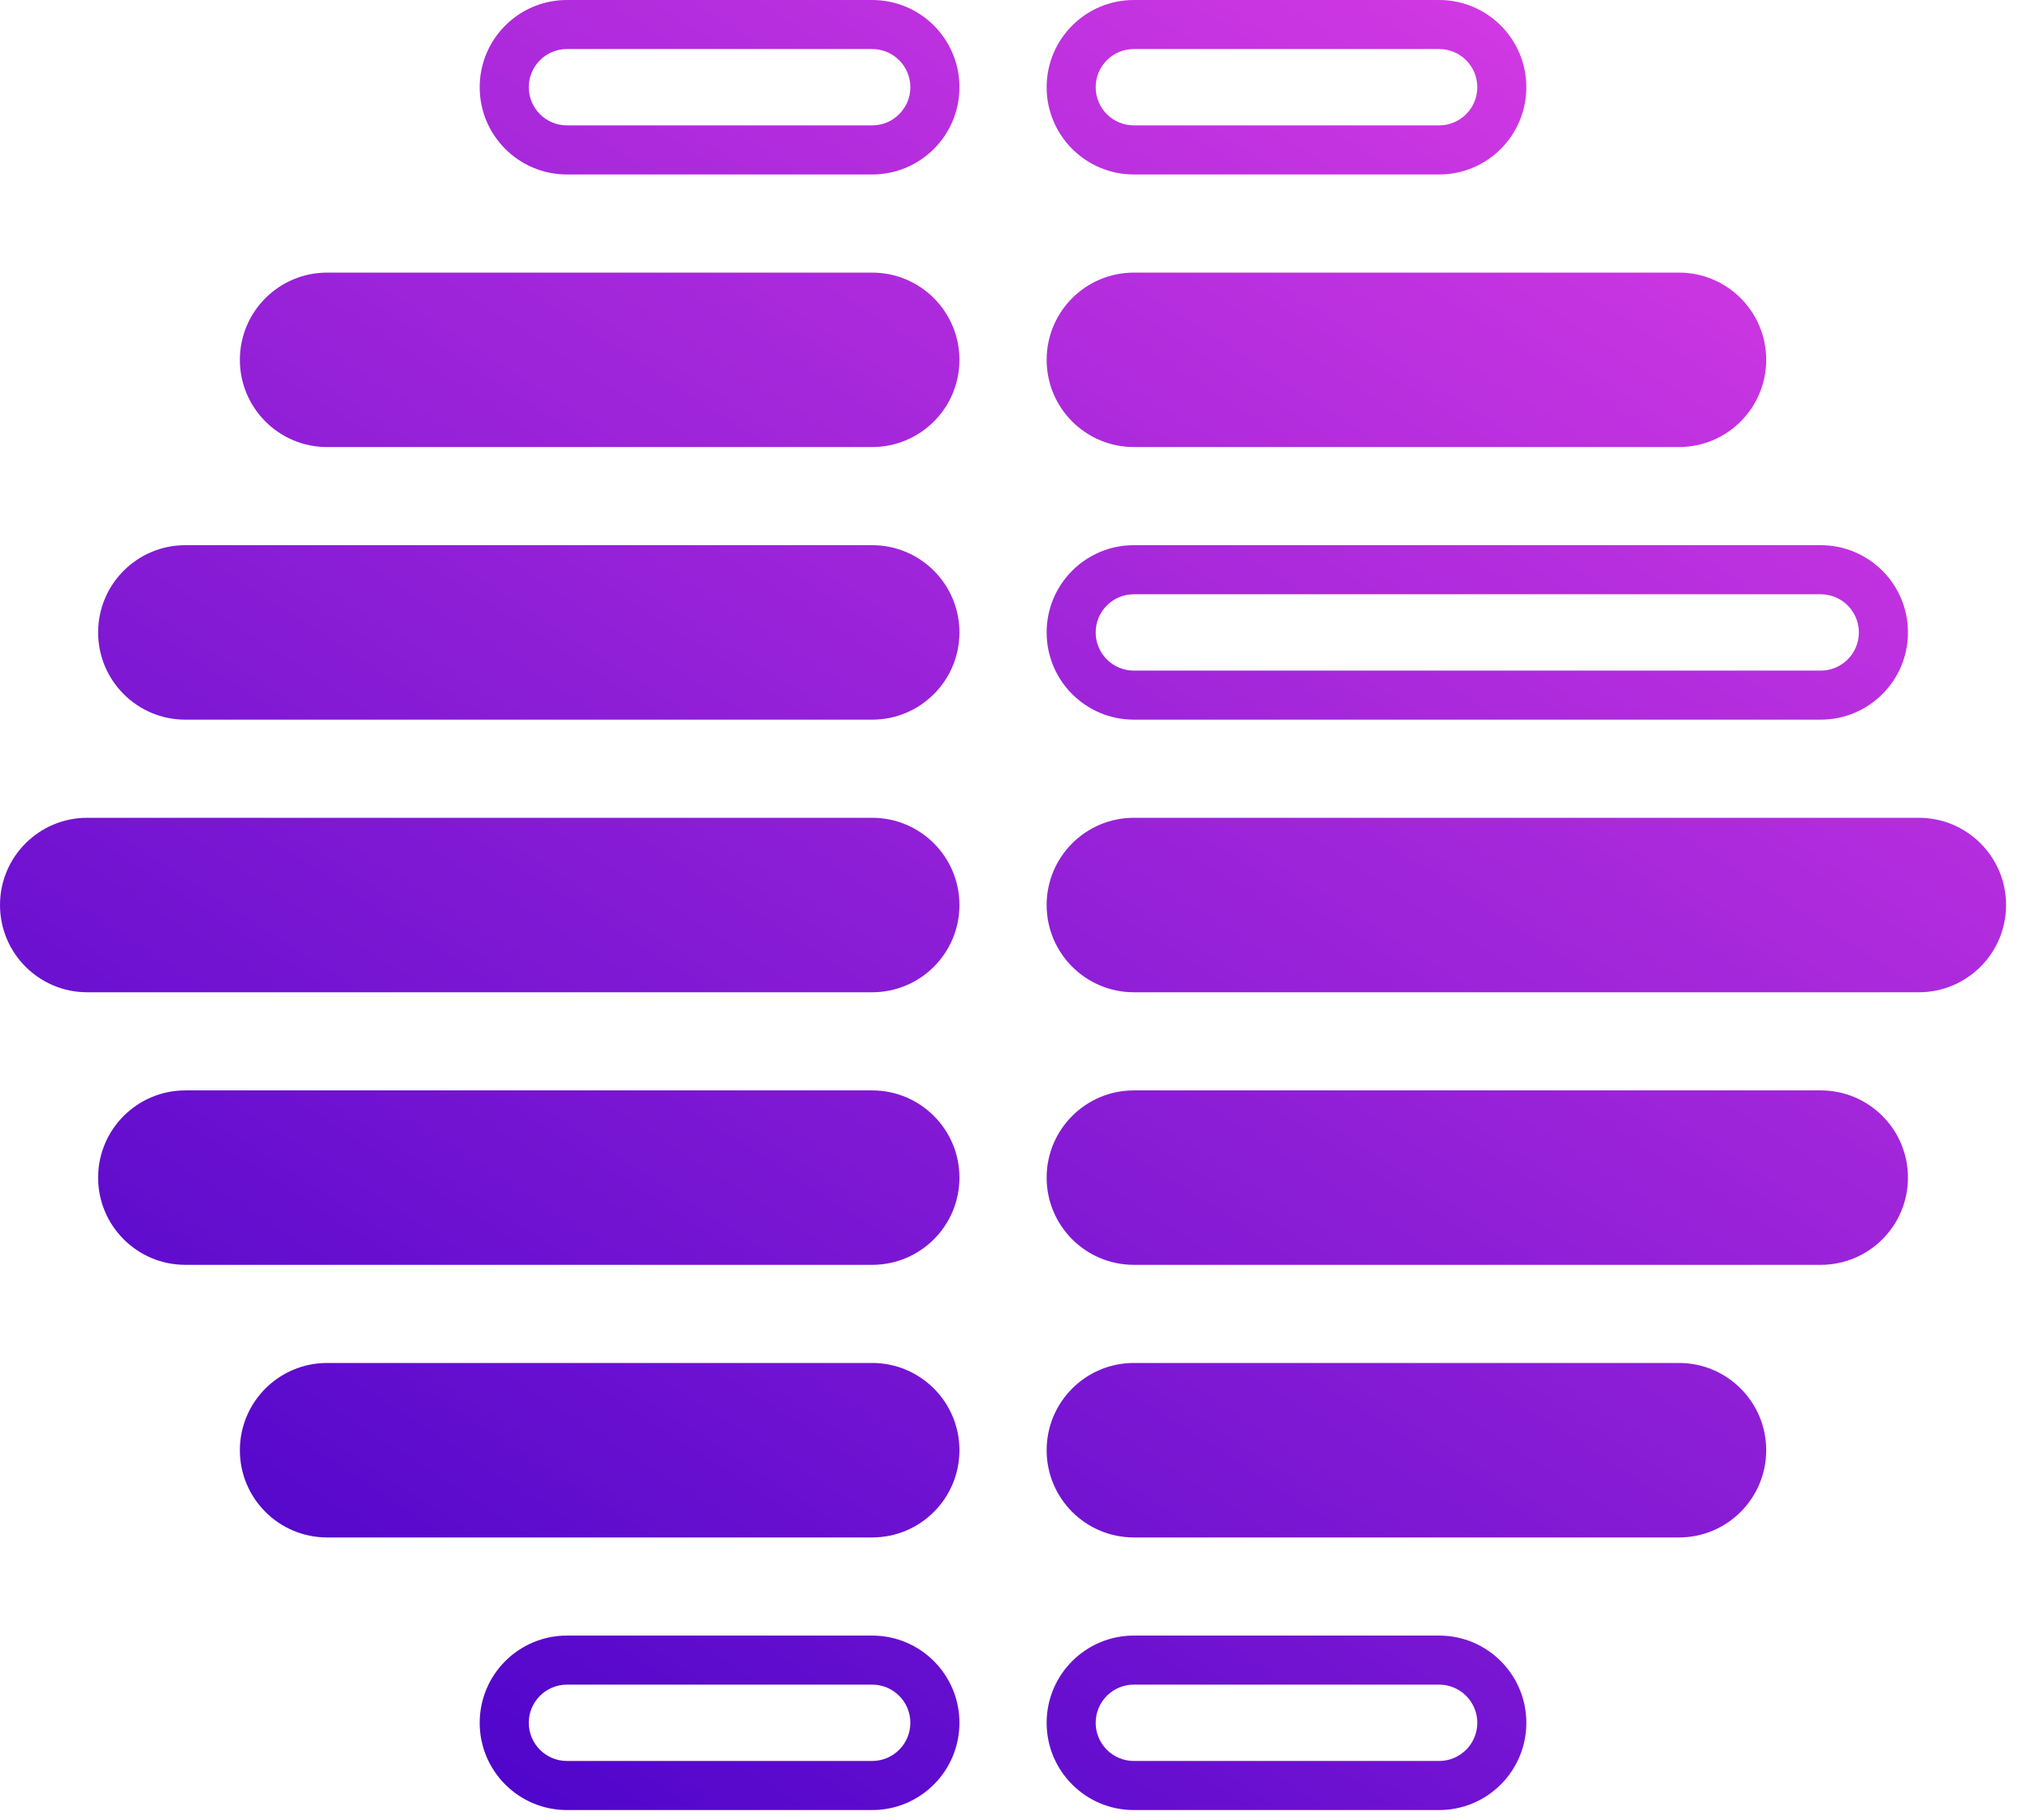
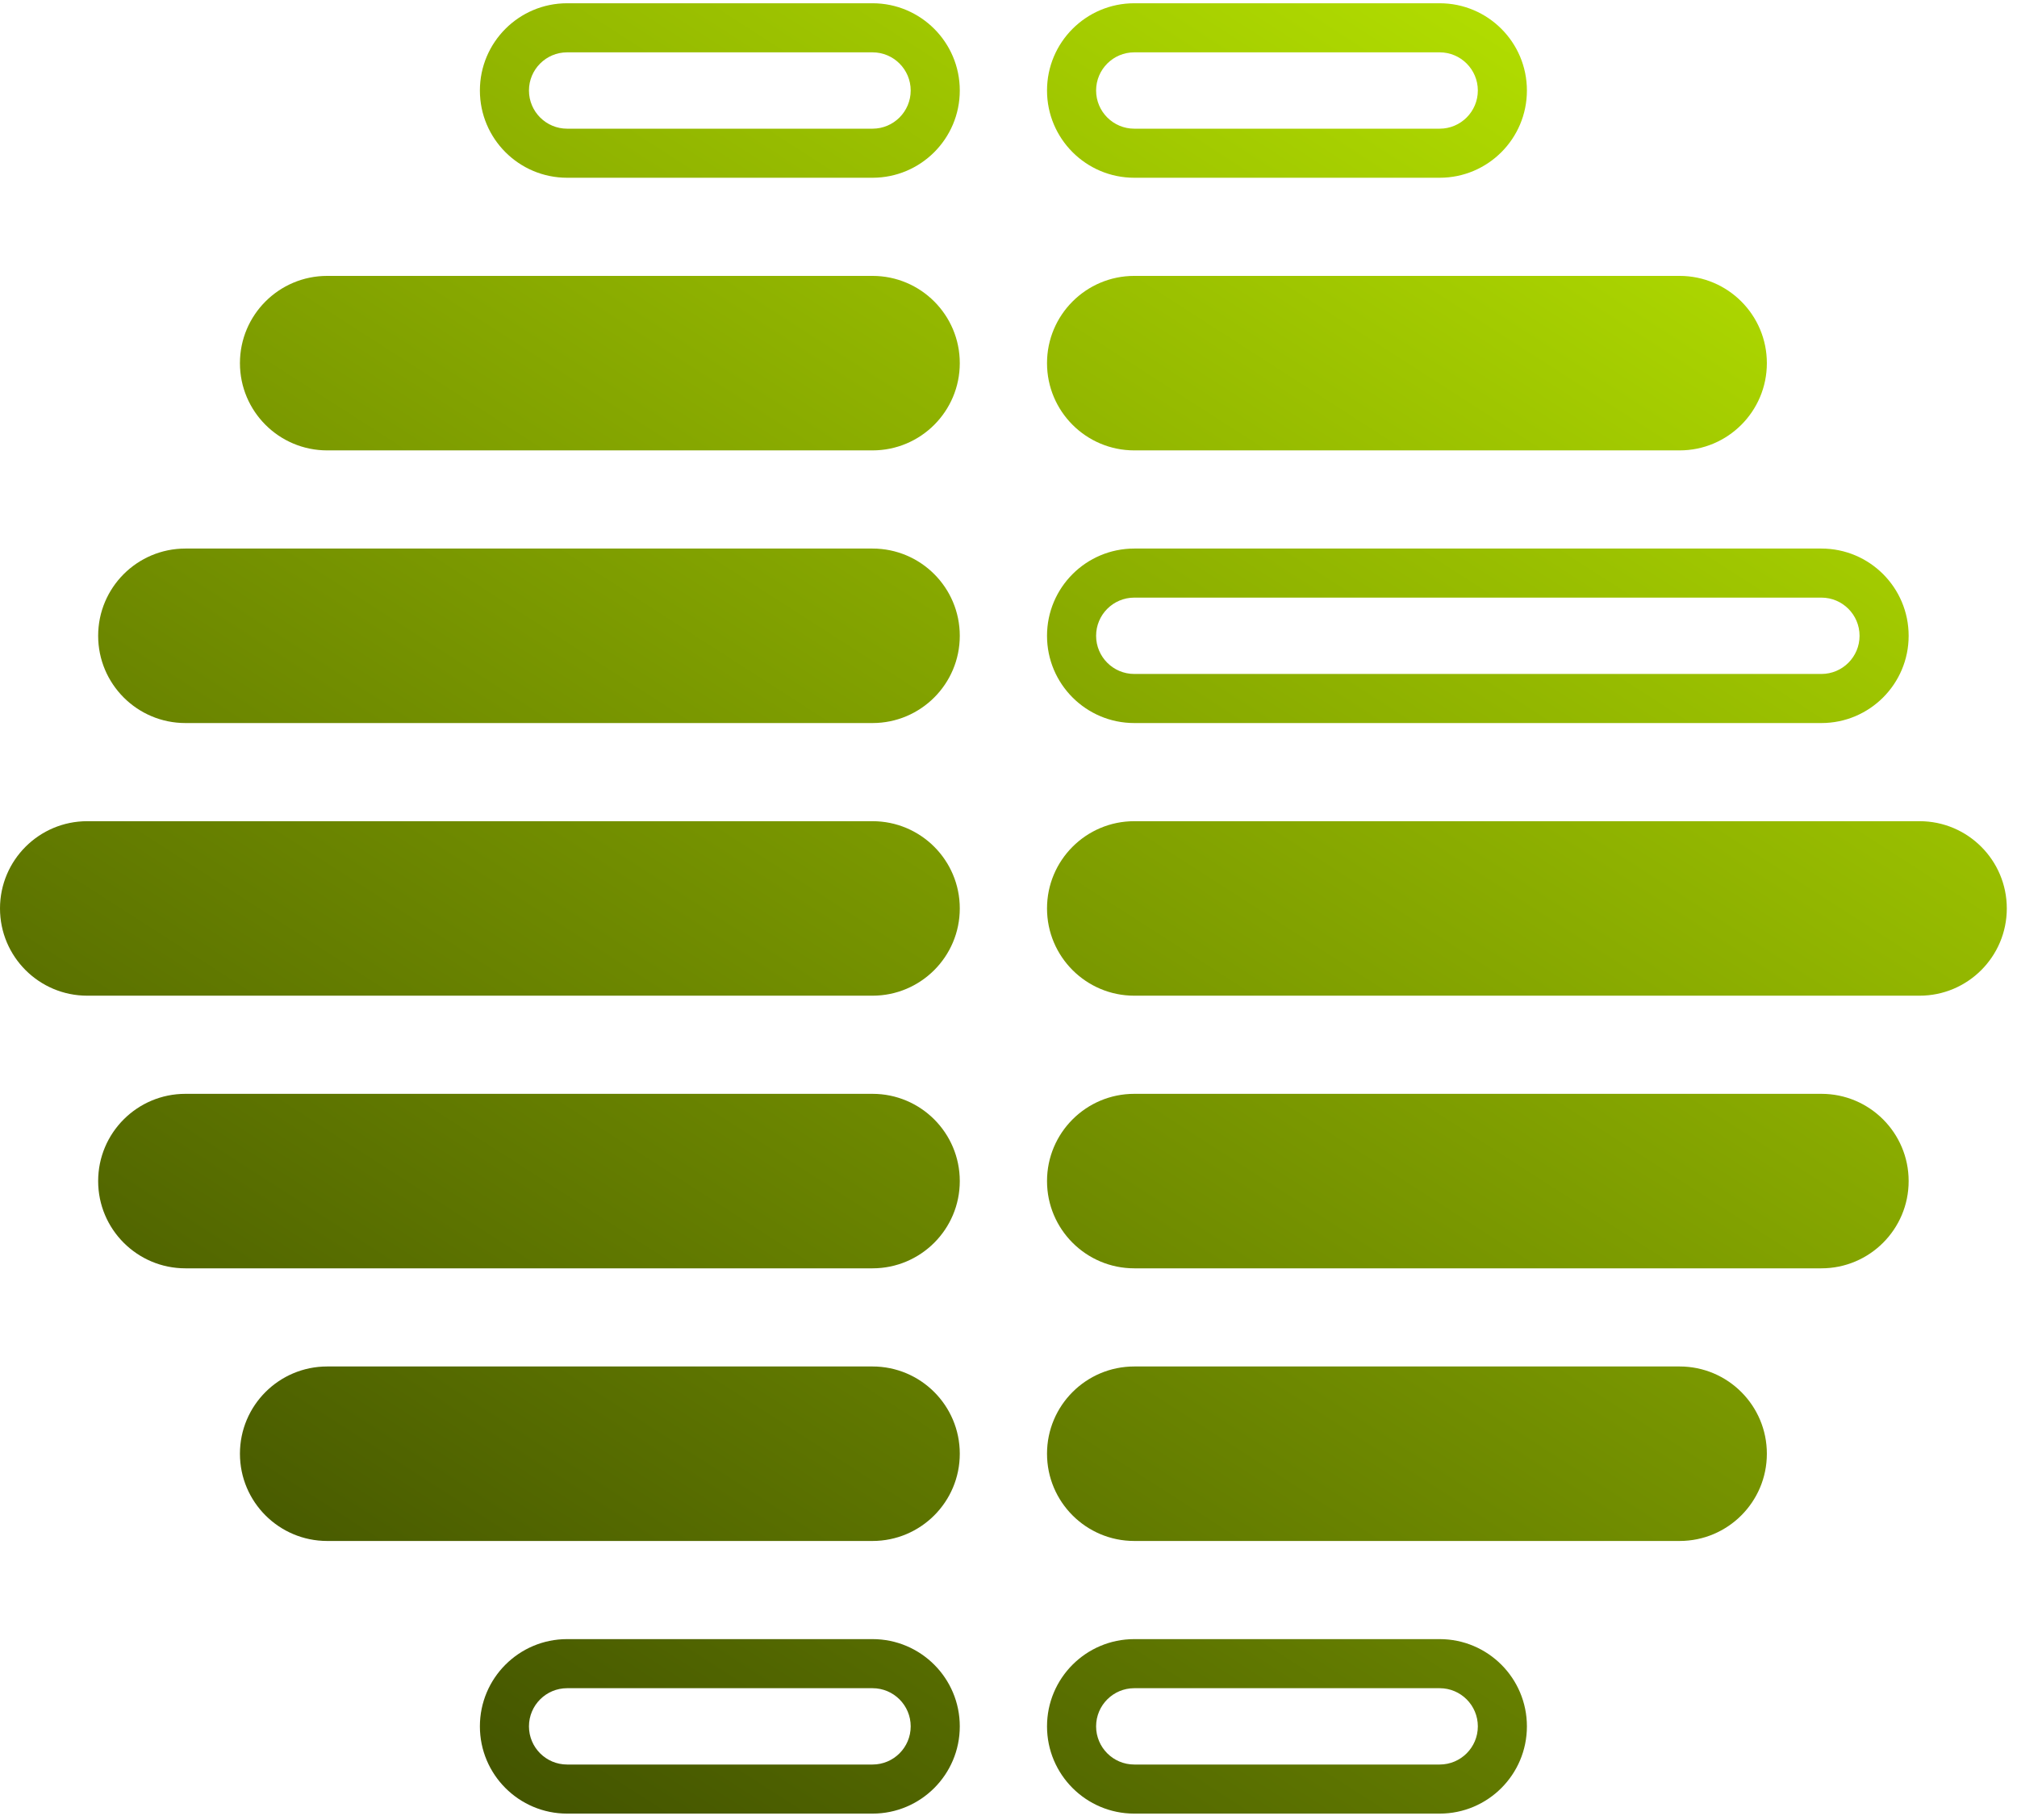
- <svg xmlns="http://www.w3.org/2000/svg" width="48" height="43" viewBox="0 0 48 43" fill="none">
-   <path fill-rule="evenodd" clip-rule="evenodd" d="M11.337 2.061C11.337 0.923 12.26 0 13.399 0H20.613C21.752 0 22.675 0.923 22.675 2.061C22.675 3.2 21.752 4.123 20.613 4.123H13.399C12.26 4.123 11.337 3.2 11.337 2.061ZM13.399 1.159H20.613C21.111 1.159 21.515 1.563 21.515 2.061C21.515 2.559 21.111 2.963 20.613 2.963H13.399C12.901 2.963 12.497 2.559 12.497 2.061C12.497 1.563 12.901 1.159 13.399 1.159Z" fill="url(#paint0_linear_2383_432)" />
-   <path d="M5.669 8.503C5.669 7.365 6.592 6.442 7.73 6.442H20.613C21.752 6.442 22.675 7.365 22.675 8.503C22.675 9.641 21.752 10.564 20.613 10.564H7.73C6.592 10.564 5.669 9.641 5.669 8.503Z" fill="url(#paint1_linear_2383_432)" />
-   <path d="M4.38 12.883C3.242 12.883 2.319 13.806 2.319 14.945C2.319 16.083 3.242 17.006 4.38 17.006H20.613C21.752 17.006 22.675 16.083 22.675 14.945C22.675 13.806 21.752 12.883 20.613 12.883H4.38Z" fill="url(#paint2_linear_2383_432)" />
-   <path d="M0 21.386C0 20.248 0.923 19.325 2.061 19.325H20.613C21.752 19.325 22.675 20.248 22.675 21.386C22.675 22.525 21.752 23.448 20.613 23.448H2.061C0.923 23.448 0 22.525 0 21.386Z" fill="url(#paint3_linear_2383_432)" />
-   <path d="M4.38 25.767C3.242 25.767 2.319 26.69 2.319 27.828C2.319 28.966 3.242 29.889 4.38 29.889H20.613C21.752 29.889 22.675 28.966 22.675 27.828C22.675 26.69 21.752 25.767 20.613 25.767H4.38Z" fill="url(#paint4_linear_2383_432)" />
-   <path d="M5.669 34.27C5.669 33.131 6.592 32.208 7.73 32.208H20.613C21.752 32.208 22.675 33.131 22.675 34.27C22.675 35.408 21.752 36.331 20.613 36.331H7.73C6.592 36.331 5.669 35.408 5.669 34.27Z" fill="url(#paint5_linear_2383_432)" />
-   <path fill-rule="evenodd" clip-rule="evenodd" d="M13.399 38.65C12.26 38.65 11.337 39.573 11.337 40.711C11.337 41.85 12.26 42.773 13.399 42.773H20.613C21.752 42.773 22.675 41.85 22.675 40.711C22.675 39.573 21.752 38.65 20.613 38.65H13.399ZM13.399 39.809H20.613C21.111 39.809 21.515 40.213 21.515 40.711C21.515 41.209 21.111 41.613 20.613 41.613H13.399C12.901 41.613 12.497 41.209 12.497 40.711C12.497 40.213 12.901 39.809 13.399 39.809Z" fill="url(#paint6_linear_2383_432)" />
-   <path fill-rule="evenodd" clip-rule="evenodd" d="M36.073 2.061C36.073 0.923 35.15 0 34.012 0H26.797C25.659 0 24.736 0.923 24.736 2.061C24.736 3.2 25.659 4.123 26.797 4.123H34.012C35.15 4.123 36.073 3.2 36.073 2.061ZM26.797 1.159H34.012C34.51 1.159 34.914 1.563 34.914 2.061C34.914 2.559 34.51 2.963 34.012 2.963H26.797C26.299 2.963 25.895 2.559 25.895 2.061C25.895 1.563 26.299 1.159 26.797 1.159Z" fill="url(#paint7_linear_2383_432)" />
-   <path d="M39.681 6.442C40.819 6.442 41.742 7.365 41.742 8.503C41.742 9.641 40.819 10.564 39.681 10.564H26.797C25.659 10.564 24.736 9.641 24.736 8.503C24.736 7.365 25.659 6.442 26.797 6.442H39.681Z" fill="url(#paint8_linear_2383_432)" />
-   <path fill-rule="evenodd" clip-rule="evenodd" d="M45.092 14.945C45.092 13.806 44.169 12.883 43.03 12.883H26.797C25.659 12.883 24.736 13.806 24.736 14.945C24.736 16.083 25.659 17.006 26.797 17.006H43.03C44.169 17.006 45.092 16.083 45.092 14.945ZM26.797 14.043H43.03C43.528 14.043 43.932 14.447 43.932 14.945C43.932 15.443 43.528 15.847 43.03 15.847H26.797C26.299 15.847 25.895 15.443 25.895 14.945C25.895 14.447 26.299 14.043 26.797 14.043Z" fill="url(#paint9_linear_2383_432)" />
-   <path d="M45.349 19.325C46.488 19.325 47.411 20.248 47.411 21.386C47.411 22.525 46.488 23.448 45.349 23.448H26.797C25.659 23.448 24.736 22.525 24.736 21.386C24.736 20.248 25.659 19.325 26.797 19.325H45.349Z" fill="url(#paint10_linear_2383_432)" />
-   <path d="M45.092 27.828C45.092 26.69 44.169 25.767 43.03 25.767H26.797C25.659 25.767 24.736 26.69 24.736 27.828C24.736 28.966 25.659 29.889 26.797 29.889H43.03C44.169 29.889 45.092 28.966 45.092 27.828Z" fill="url(#paint11_linear_2383_432)" />
-   <path d="M39.681 32.208C40.819 32.208 41.742 33.131 41.742 34.27C41.742 35.408 40.819 36.331 39.681 36.331H26.797C25.659 36.331 24.736 35.408 24.736 34.27C24.736 33.131 25.659 32.208 26.797 32.208H39.681Z" fill="url(#paint12_linear_2383_432)" />
-   <path fill-rule="evenodd" clip-rule="evenodd" d="M36.073 40.711C36.073 39.573 35.15 38.65 34.012 38.65H26.797C25.659 38.65 24.736 39.573 24.736 40.711C24.736 41.85 25.659 42.773 26.797 42.773H34.012C35.15 42.773 36.073 41.85 36.073 40.711ZM26.797 39.809H34.012C34.51 39.809 34.914 40.213 34.914 40.711C34.914 41.209 34.51 41.613 34.012 41.613H26.797C26.299 41.613 25.895 41.209 25.895 40.711C25.895 40.213 26.299 39.809 26.797 39.809Z" fill="url(#paint13_linear_2383_432)" />
+ <svg xmlns="http://www.w3.org/2000/svg" width="143" height="129" viewBox="0 0 143 129" fill="none">
+   <path fill-rule="evenodd" clip-rule="evenodd" d="M34.023 6.417C34.023 3.001 36.792 0.231 40.209 0.231H61.859C65.276 0.231 68.046 3.001 68.046 6.417C68.046 9.834 65.276 12.603 61.859 12.603H40.209C36.792 12.603 34.023 9.834 34.023 6.417ZM40.209 3.711H61.859C63.354 3.711 64.566 4.923 64.566 6.417C64.566 7.912 63.354 9.124 61.859 9.124H40.209C38.714 9.124 37.502 7.912 37.502 6.417C37.502 4.923 38.714 3.711 40.209 3.711Z" fill="url(#paint0_linear_383_47)" />
+   <path d="M17.011 25.748C17.011 22.332 19.781 19.562 23.197 19.562H61.859C65.276 19.562 68.046 22.332 68.046 25.748C68.046 29.165 65.276 31.934 61.859 31.934H23.197C19.781 31.934 17.011 29.165 17.011 25.748Z" fill="url(#paint1_linear_383_47)" />
+   <path d="M13.145 38.894C9.729 38.894 6.959 41.663 6.959 45.08C6.959 48.496 9.729 51.266 13.145 51.266H61.859C65.276 51.266 68.046 48.496 68.046 45.08C68.046 41.663 65.276 38.894 61.859 38.894H13.145Z" fill="url(#paint2_linear_383_47)" />
+   <path d="M0 64.411C0 60.994 2.77 58.225 6.186 58.225H61.859C65.276 58.225 68.046 60.994 68.046 64.411C68.046 67.827 65.276 70.597 61.859 70.597H6.186C2.77 70.597 0 67.827 0 64.411Z" fill="url(#paint3_linear_383_47)" />
+   <path d="M13.145 77.556C9.729 77.556 6.959 80.325 6.959 83.742C6.959 87.158 9.729 89.928 13.145 89.928H61.859C65.276 89.928 68.046 87.158 68.046 83.742C68.046 80.325 65.276 77.556 61.859 77.556H13.145Z" fill="url(#paint4_linear_383_47)" />
+   <path d="M17.011 103.073C17.011 99.656 19.781 96.887 23.197 96.887H61.859C65.276 96.887 68.046 99.656 68.046 103.073C68.046 106.489 65.276 109.259 61.859 109.259H23.197C19.781 109.259 17.011 106.489 17.011 103.073Z" fill="url(#paint5_linear_383_47)" />
+   <path fill-rule="evenodd" clip-rule="evenodd" d="M40.209 116.218C36.792 116.218 34.023 118.988 34.023 122.404C34.023 125.82 36.792 128.59 40.209 128.59H61.859C65.276 128.59 68.046 125.82 68.046 122.404C68.046 118.988 65.276 116.218 61.859 116.218H40.209ZM40.209 119.698H61.859C63.354 119.698 64.566 120.909 64.566 122.404C64.566 123.899 63.354 125.11 61.859 125.11H40.209C38.714 125.11 37.502 123.899 37.502 122.404C37.502 120.909 38.714 119.698 40.209 119.698Z" fill="url(#paint6_linear_383_47)" />
+   <path fill-rule="evenodd" clip-rule="evenodd" d="M108.254 6.417C108.254 3.001 105.485 0.231 102.068 0.231H80.417C77.001 0.231 74.231 3.001 74.231 6.417C74.231 9.834 77.001 12.603 80.417 12.603H102.068C105.485 12.603 108.254 9.834 108.254 6.417ZM80.417 3.711H102.068C103.563 3.711 104.775 4.923 104.775 6.417C104.775 7.912 103.563 9.124 102.068 9.124H80.417C78.923 9.124 77.711 7.912 77.711 6.417C77.711 4.923 78.923 3.711 80.417 3.711Z" fill="url(#paint7_linear_383_47)" />
+   <path d="M119.08 19.562C122.496 19.562 125.266 22.332 125.266 25.748C125.266 29.165 122.496 31.934 119.08 31.934H80.417C77.001 31.934 74.231 29.165 74.231 25.748C74.231 22.332 77.001 19.562 80.417 19.562H119.08Z" fill="url(#paint8_linear_383_47)" />
+   <path fill-rule="evenodd" clip-rule="evenodd" d="M135.318 45.08C135.318 41.663 132.548 38.894 129.132 38.894H80.417C77.001 38.894 74.231 41.663 74.231 45.08C74.231 48.496 77.001 51.266 80.417 51.266H129.132C132.548 51.266 135.318 48.496 135.318 45.08ZM80.417 42.373H129.132C130.626 42.373 131.838 43.585 131.838 45.08C131.838 46.574 130.626 47.786 129.132 47.786H80.417C78.923 47.786 77.711 46.574 77.711 45.08C77.711 43.585 78.923 42.373 80.417 42.373Z" fill="url(#paint9_linear_383_47)" />
+   <path d="M136.091 58.225C139.507 58.225 142.277 60.994 142.277 64.411C142.277 67.827 139.507 70.597 136.091 70.597H80.417C77.001 70.597 74.231 67.827 74.231 64.411C74.231 60.994 77.001 58.225 80.417 58.225H136.091Z" fill="url(#paint10_linear_383_47)" />
+   <path d="M135.318 83.742C135.318 80.325 132.548 77.556 129.132 77.556H80.417C77.001 77.556 74.231 80.325 74.231 83.742C74.231 87.158 77.001 89.928 80.417 89.928H129.132C132.548 89.928 135.318 87.158 135.318 83.742Z" fill="url(#paint11_linear_383_47)" />
+   <path d="M119.08 96.887C122.496 96.887 125.266 99.656 125.266 103.073C125.266 106.489 122.496 109.259 119.08 109.259H80.417C77.001 109.259 74.231 106.489 74.231 103.073C74.231 99.656 77.001 96.887 80.417 96.887H119.08Z" fill="url(#paint12_linear_383_47)" />
+   <path fill-rule="evenodd" clip-rule="evenodd" d="M108.254 122.404C108.254 118.988 105.485 116.218 102.068 116.218H80.417C77.001 116.218 74.231 118.988 74.231 122.404C74.231 125.82 77.001 128.59 80.417 128.59H102.068C105.485 128.59 108.254 125.82 108.254 122.404ZM80.417 119.698H102.068C103.563 119.698 104.775 120.909 104.775 122.404C104.775 123.899 103.563 125.11 102.068 125.11H80.417C78.923 125.11 77.711 123.899 77.711 122.404C77.711 120.909 78.923 119.698 80.417 119.698Z" fill="url(#paint13_linear_383_47)" />
  <defs>
-     <linearGradient id="paint0_linear_2383_432" x1="47.218" y1="-2.117" x2="13.678" y2="50.041" gradientUnits="userSpaceOnUse">
-       <stop stop-color="#E741E7" />
-       <stop offset="1" stop-color="#4100C8" />
+     <linearGradient id="paint0_linear_383_47" x1="141.697" y1="-6.123" x2="41.045" y2="150.402" gradientUnits="userSpaceOnUse">
+       <stop stop-color="#C4F400" />
+       <stop offset="1" stop-color="#374500" />
    </linearGradient>
-     <linearGradient id="paint1_linear_2383_432" x1="47.218" y1="-2.117" x2="13.678" y2="50.041" gradientUnits="userSpaceOnUse">
-       <stop stop-color="#E741E7" />
-       <stop offset="1" stop-color="#4100C8" />
+     <linearGradient id="paint1_linear_383_47" x1="141.697" y1="-6.123" x2="41.045" y2="150.402" gradientUnits="userSpaceOnUse">
+       <stop stop-color="#C4F400" />
+       <stop offset="1" stop-color="#374500" />
    </linearGradient>
-     <linearGradient id="paint2_linear_2383_432" x1="47.218" y1="-2.117" x2="13.678" y2="50.041" gradientUnits="userSpaceOnUse">
-       <stop stop-color="#E741E7" />
-       <stop offset="1" stop-color="#4100C8" />
+     <linearGradient id="paint2_linear_383_47" x1="141.697" y1="-6.123" x2="41.045" y2="150.402" gradientUnits="userSpaceOnUse">
+       <stop stop-color="#C4F400" />
+       <stop offset="1" stop-color="#374500" />
    </linearGradient>
-     <linearGradient id="paint3_linear_2383_432" x1="47.218" y1="-2.117" x2="13.678" y2="50.041" gradientUnits="userSpaceOnUse">
-       <stop stop-color="#E741E7" />
-       <stop offset="1" stop-color="#4100C8" />
+     <linearGradient id="paint3_linear_383_47" x1="141.697" y1="-6.123" x2="41.045" y2="150.402" gradientUnits="userSpaceOnUse">
+       <stop stop-color="#C4F400" />
+       <stop offset="1" stop-color="#374500" />
    </linearGradient>
-     <linearGradient id="paint4_linear_2383_432" x1="47.218" y1="-2.117" x2="13.678" y2="50.041" gradientUnits="userSpaceOnUse">
-       <stop stop-color="#E741E7" />
-       <stop offset="1" stop-color="#4100C8" />
+     <linearGradient id="paint4_linear_383_47" x1="141.697" y1="-6.123" x2="41.045" y2="150.402" gradientUnits="userSpaceOnUse">
+       <stop stop-color="#C4F400" />
+       <stop offset="1" stop-color="#374500" />
    </linearGradient>
-     <linearGradient id="paint5_linear_2383_432" x1="47.218" y1="-2.117" x2="13.678" y2="50.041" gradientUnits="userSpaceOnUse">
-       <stop stop-color="#E741E7" />
-       <stop offset="1" stop-color="#4100C8" />
+     <linearGradient id="paint5_linear_383_47" x1="141.697" y1="-6.123" x2="41.045" y2="150.402" gradientUnits="userSpaceOnUse">
+       <stop stop-color="#C4F400" />
+       <stop offset="1" stop-color="#374500" />
    </linearGradient>
-     <linearGradient id="paint6_linear_2383_432" x1="47.218" y1="-2.117" x2="13.678" y2="50.041" gradientUnits="userSpaceOnUse">
-       <stop stop-color="#E741E7" />
-       <stop offset="1" stop-color="#4100C8" />
+     <linearGradient id="paint6_linear_383_47" x1="141.697" y1="-6.123" x2="41.045" y2="150.402" gradientUnits="userSpaceOnUse">
+       <stop stop-color="#C4F400" />
+       <stop offset="1" stop-color="#374500" />
    </linearGradient>
-     <linearGradient id="paint7_linear_2383_432" x1="47.218" y1="-2.117" x2="13.678" y2="50.041" gradientUnits="userSpaceOnUse">
-       <stop stop-color="#E741E7" />
-       <stop offset="1" stop-color="#4100C8" />
+     <linearGradient id="paint7_linear_383_47" x1="141.697" y1="-6.123" x2="41.045" y2="150.402" gradientUnits="userSpaceOnUse">
+       <stop stop-color="#C4F400" />
+       <stop offset="1" stop-color="#374500" />
    </linearGradient>
-     <linearGradient id="paint8_linear_2383_432" x1="47.218" y1="-2.117" x2="13.678" y2="50.041" gradientUnits="userSpaceOnUse">
-       <stop stop-color="#E741E7" />
-       <stop offset="1" stop-color="#4100C8" />
+     <linearGradient id="paint8_linear_383_47" x1="141.697" y1="-6.123" x2="41.045" y2="150.402" gradientUnits="userSpaceOnUse">
+       <stop stop-color="#C4F400" />
+       <stop offset="1" stop-color="#374500" />
    </linearGradient>
-     <linearGradient id="paint9_linear_2383_432" x1="47.218" y1="-2.117" x2="13.678" y2="50.041" gradientUnits="userSpaceOnUse">
-       <stop stop-color="#E741E7" />
-       <stop offset="1" stop-color="#4100C8" />
+     <linearGradient id="paint9_linear_383_47" x1="141.697" y1="-6.123" x2="41.045" y2="150.402" gradientUnits="userSpaceOnUse">
+       <stop stop-color="#C4F400" />
+       <stop offset="1" stop-color="#374500" />
    </linearGradient>
-     <linearGradient id="paint10_linear_2383_432" x1="47.218" y1="-2.117" x2="13.678" y2="50.041" gradientUnits="userSpaceOnUse">
-       <stop stop-color="#E741E7" />
-       <stop offset="1" stop-color="#4100C8" />
+     <linearGradient id="paint10_linear_383_47" x1="141.697" y1="-6.123" x2="41.045" y2="150.402" gradientUnits="userSpaceOnUse">
+       <stop stop-color="#C4F400" />
+       <stop offset="1" stop-color="#374500" />
    </linearGradient>
-     <linearGradient id="paint11_linear_2383_432" x1="47.218" y1="-2.117" x2="13.678" y2="50.041" gradientUnits="userSpaceOnUse">
-       <stop stop-color="#E741E7" />
-       <stop offset="1" stop-color="#4100C8" />
+     <linearGradient id="paint11_linear_383_47" x1="141.697" y1="-6.123" x2="41.045" y2="150.402" gradientUnits="userSpaceOnUse">
+       <stop stop-color="#C4F400" />
+       <stop offset="1" stop-color="#374500" />
    </linearGradient>
-     <linearGradient id="paint12_linear_2383_432" x1="47.218" y1="-2.117" x2="13.678" y2="50.041" gradientUnits="userSpaceOnUse">
-       <stop stop-color="#E741E7" />
-       <stop offset="1" stop-color="#4100C8" />
+     <linearGradient id="paint12_linear_383_47" x1="141.697" y1="-6.123" x2="41.045" y2="150.402" gradientUnits="userSpaceOnUse">
+       <stop stop-color="#C4F400" />
+       <stop offset="1" stop-color="#374500" />
    </linearGradient>
-     <linearGradient id="paint13_linear_2383_432" x1="47.218" y1="-2.117" x2="13.678" y2="50.041" gradientUnits="userSpaceOnUse">
-       <stop stop-color="#E741E7" />
-       <stop offset="1" stop-color="#4100C8" />
+     <linearGradient id="paint13_linear_383_47" x1="141.697" y1="-6.123" x2="41.045" y2="150.402" gradientUnits="userSpaceOnUse">
+       <stop stop-color="#C4F400" />
+       <stop offset="1" stop-color="#374500" />
    </linearGradient>
  </defs>
</svg>
